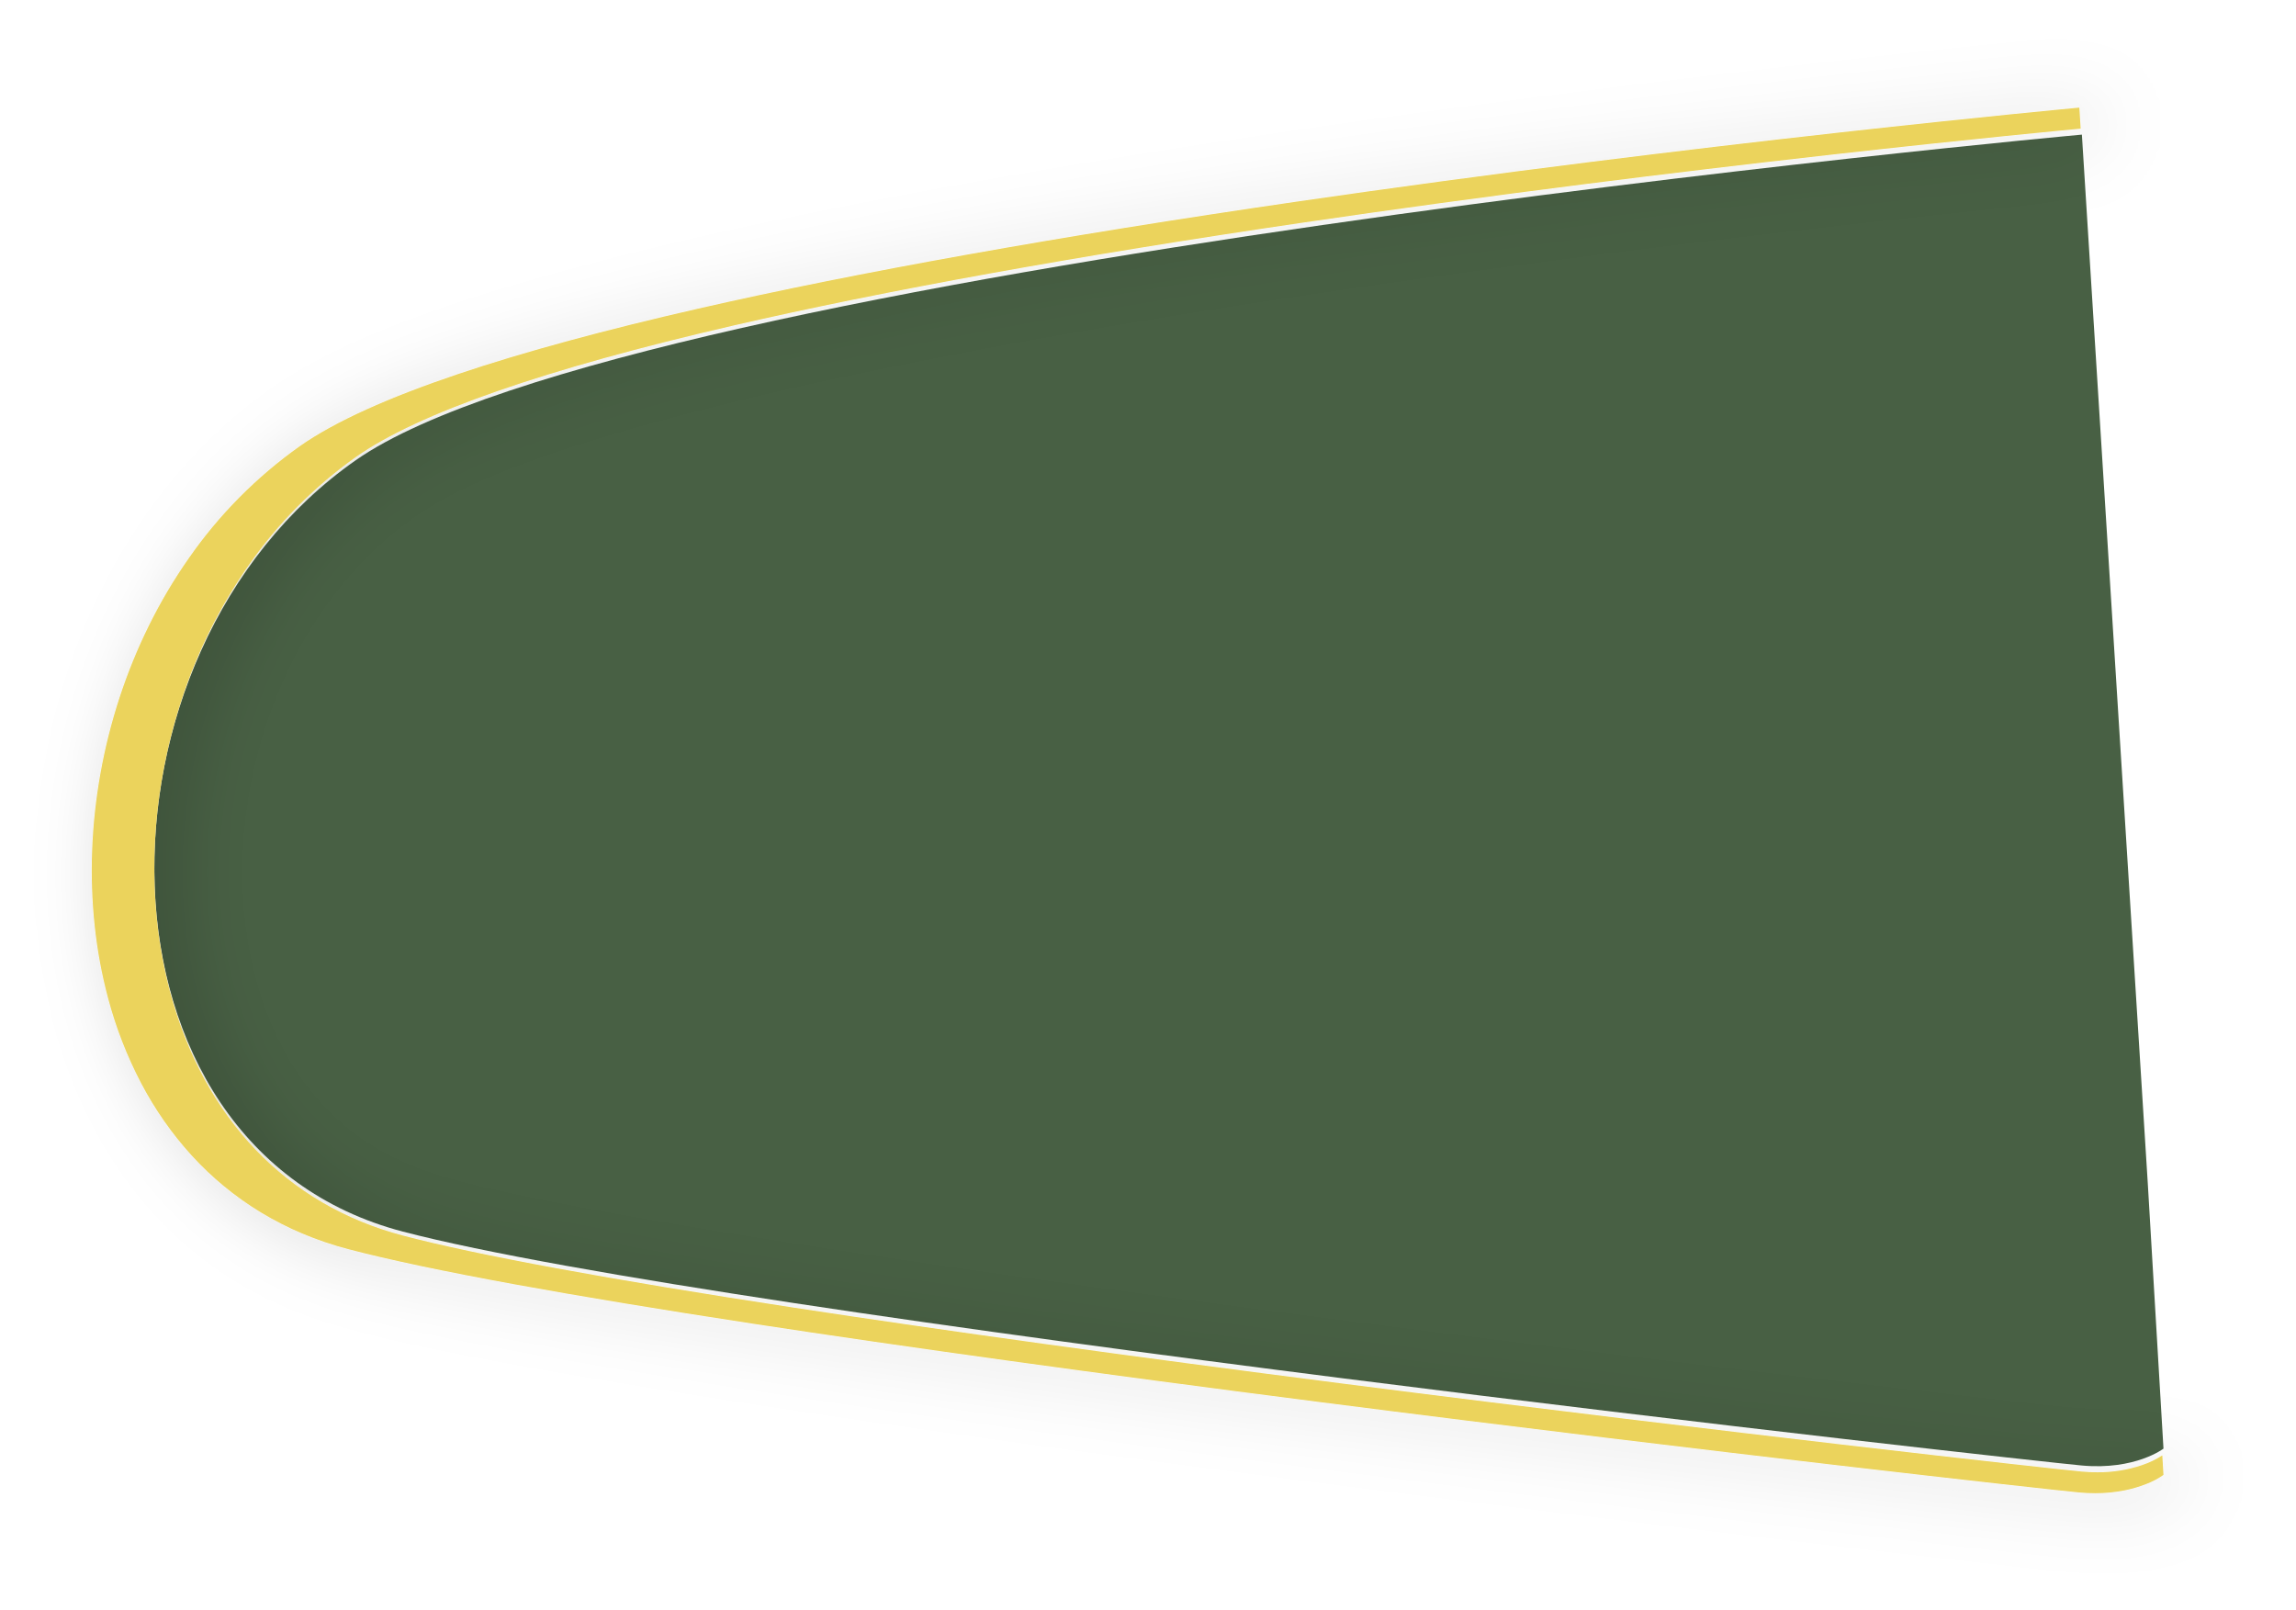
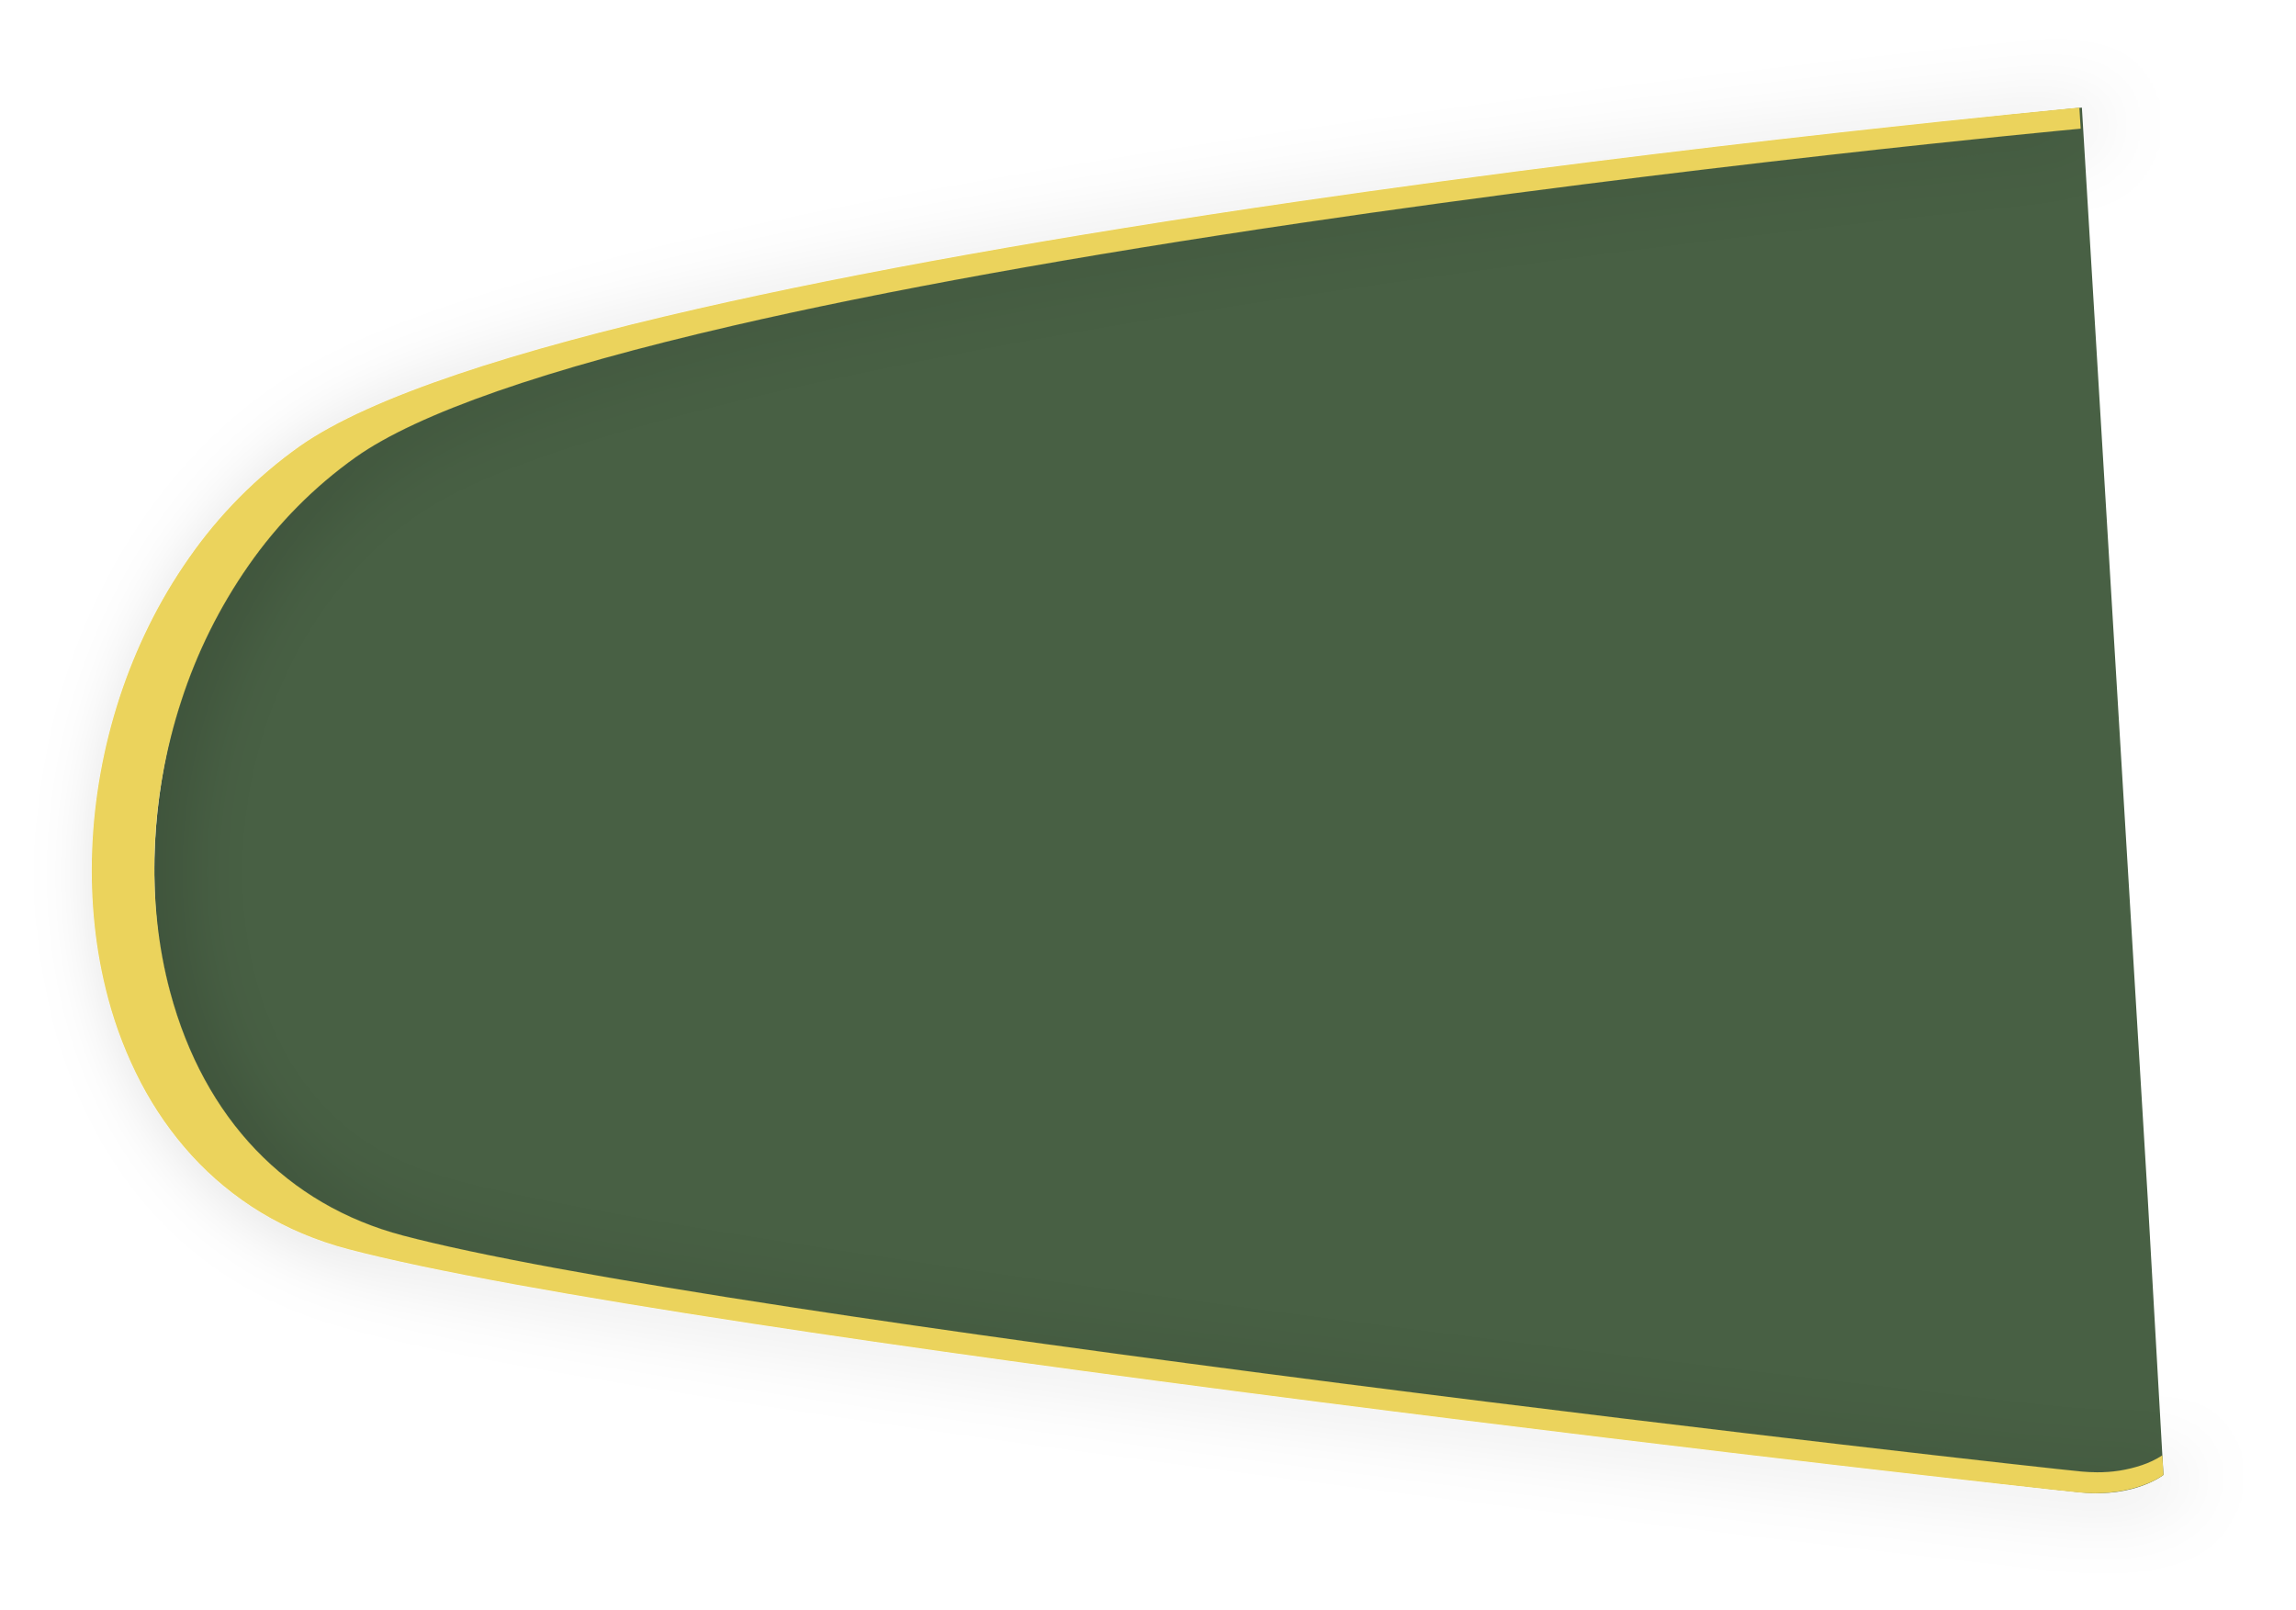
<svg xmlns="http://www.w3.org/2000/svg" width="1013.529" height="710.637" viewBox="0 0 1013.529 710.637">
  <defs>
    <filter id="Soustraction_25" x="0" y="0" width="1013.529" height="710.637" filterUnits="userSpaceOnUse">
      <feOffset dx="9" dy="2" input="SourceAlpha" />
      <feGaussianBlur stdDeviation="16.5" result="blur" />
      <feFlood flood-opacity="0.188" />
      <feComposite operator="in" in2="blur" />
      <feComposite in="SourceGraphic" />
    </filter>
  </defs>
  <g id="Groupe_142" data-name="Groupe 142" transform="translate(-1020.486 -309.863)">
-     <path id="Tracé_35" data-name="Tracé 35" d="M1911.859,3485.363s-639.989,58.536-761.892,143.678-121.9,303.321,20.779,340.571,717.563,101.107,741.113,103.236,36.017-7.45,36.017-7.45l-6.926-117.072Z" transform="translate(27.639 -3116.079)" fill="#486044" />
+     <path id="Tracé_35" data-name="Tracé 35" d="M1911.859,3485.363s-639.989,60.91-761.892,149.507-121.9,315.625,20.779,354.386,717.563,105.209,741.113,107.424,36.017-7.753,36.017-7.753l-6.926-121.82Z" transform="translate(27.639 -3128)" fill="#486044" />
    <g transform="matrix(1, 0, 0, 1, 1020.49, 309.86)" filter="url(#Soustraction_25)">
      <path id="Soustraction_25-2" data-name="Soustraction 25" d="M884.33,611.637c-2.27,0-4.605-.109-6.939-.322-6.175-.563-47.868-5.144-108.962-12.268-53.7-6.262-136.686-16.157-227.075-27.738-97.652-12.512-181.8-24.15-250.109-34.591-40.193-6.143-75.177-11.921-103.979-17.172-31.6-5.76-56.521-11.027-74.083-15.654a151.4,151.4,0,0,1-20.335-6.916,141.643,141.643,0,0,1-18.281-9.341,139.214,139.214,0,0,1-30.458-25.066,153.256,153.256,0,0,1-22.416-32.1A180.909,180.909,0,0,1,7.2,393.124a210.047,210.047,0,0,1-5.926-32.094,232.107,232.107,0,0,1-1.1-33.385,245.94,245.94,0,0,1,3.673-33.8,248.875,248.875,0,0,1,8.386-33.329,241.452,241.452,0,0,1,13.042-31.979A226.992,226.992,0,0,1,42.915,198.79a202.087,202.087,0,0,1,48.84-49.284c7.656-5.4,17.594-10.874,29.538-16.279,11.423-5.17,24.985-10.412,40.31-15.582,14.612-4.928,31.21-9.92,49.332-14.835,17.212-4.669,36.257-9.393,56.606-14.041C337.918,72.694,426.8,56.8,531.711,41.529c41.218-6,85.039-11.916,130.244-17.585,36.168-4.535,73.3-8.924,110.357-13.043C834.509,3.988,875.664.159,877.386,0h.006l.578,9.292c-4.667.436-47.423,4.453-110.946,11.593-36.235,4.073-72.422,8.4-107.557,12.854C615.992,39.253,573.907,45,534.38,50.819c-99.818,14.7-184.33,29.973-251.186,45.405-83.152,19.194-139.2,38.709-166.573,58.006a195.993,195.993,0,0,0-47.364,47.8A226.058,226.058,0,0,0,39.5,261.888c-13.951,42.673-15.685,88.344-4.883,128.6,14.961,55.75,51.462,93.9,102.779,107.419,32.636,8.6,90.734,19.309,172.681,31.834,66.253,10.127,147.859,21.413,242.55,33.546,87.648,11.23,168.131,20.827,220.213,26.9,59.241,6.908,99.677,11.351,105.669,11.9,2.264.207,4.528.311,6.73.311a60.277,60.277,0,0,0,19.8-3.158,39.218,39.218,0,0,0,8.975-4.311l.506,8.638a34.67,34.67,0,0,1-7.68,4.037,55.112,55.112,0,0,1-9.453,2.775,66.347,66.347,0,0,1-13.065,1.261h0Z" transform="translate(40.5 47.5)" fill="#ebd35c" />
    </g>
  </g>
</svg>
